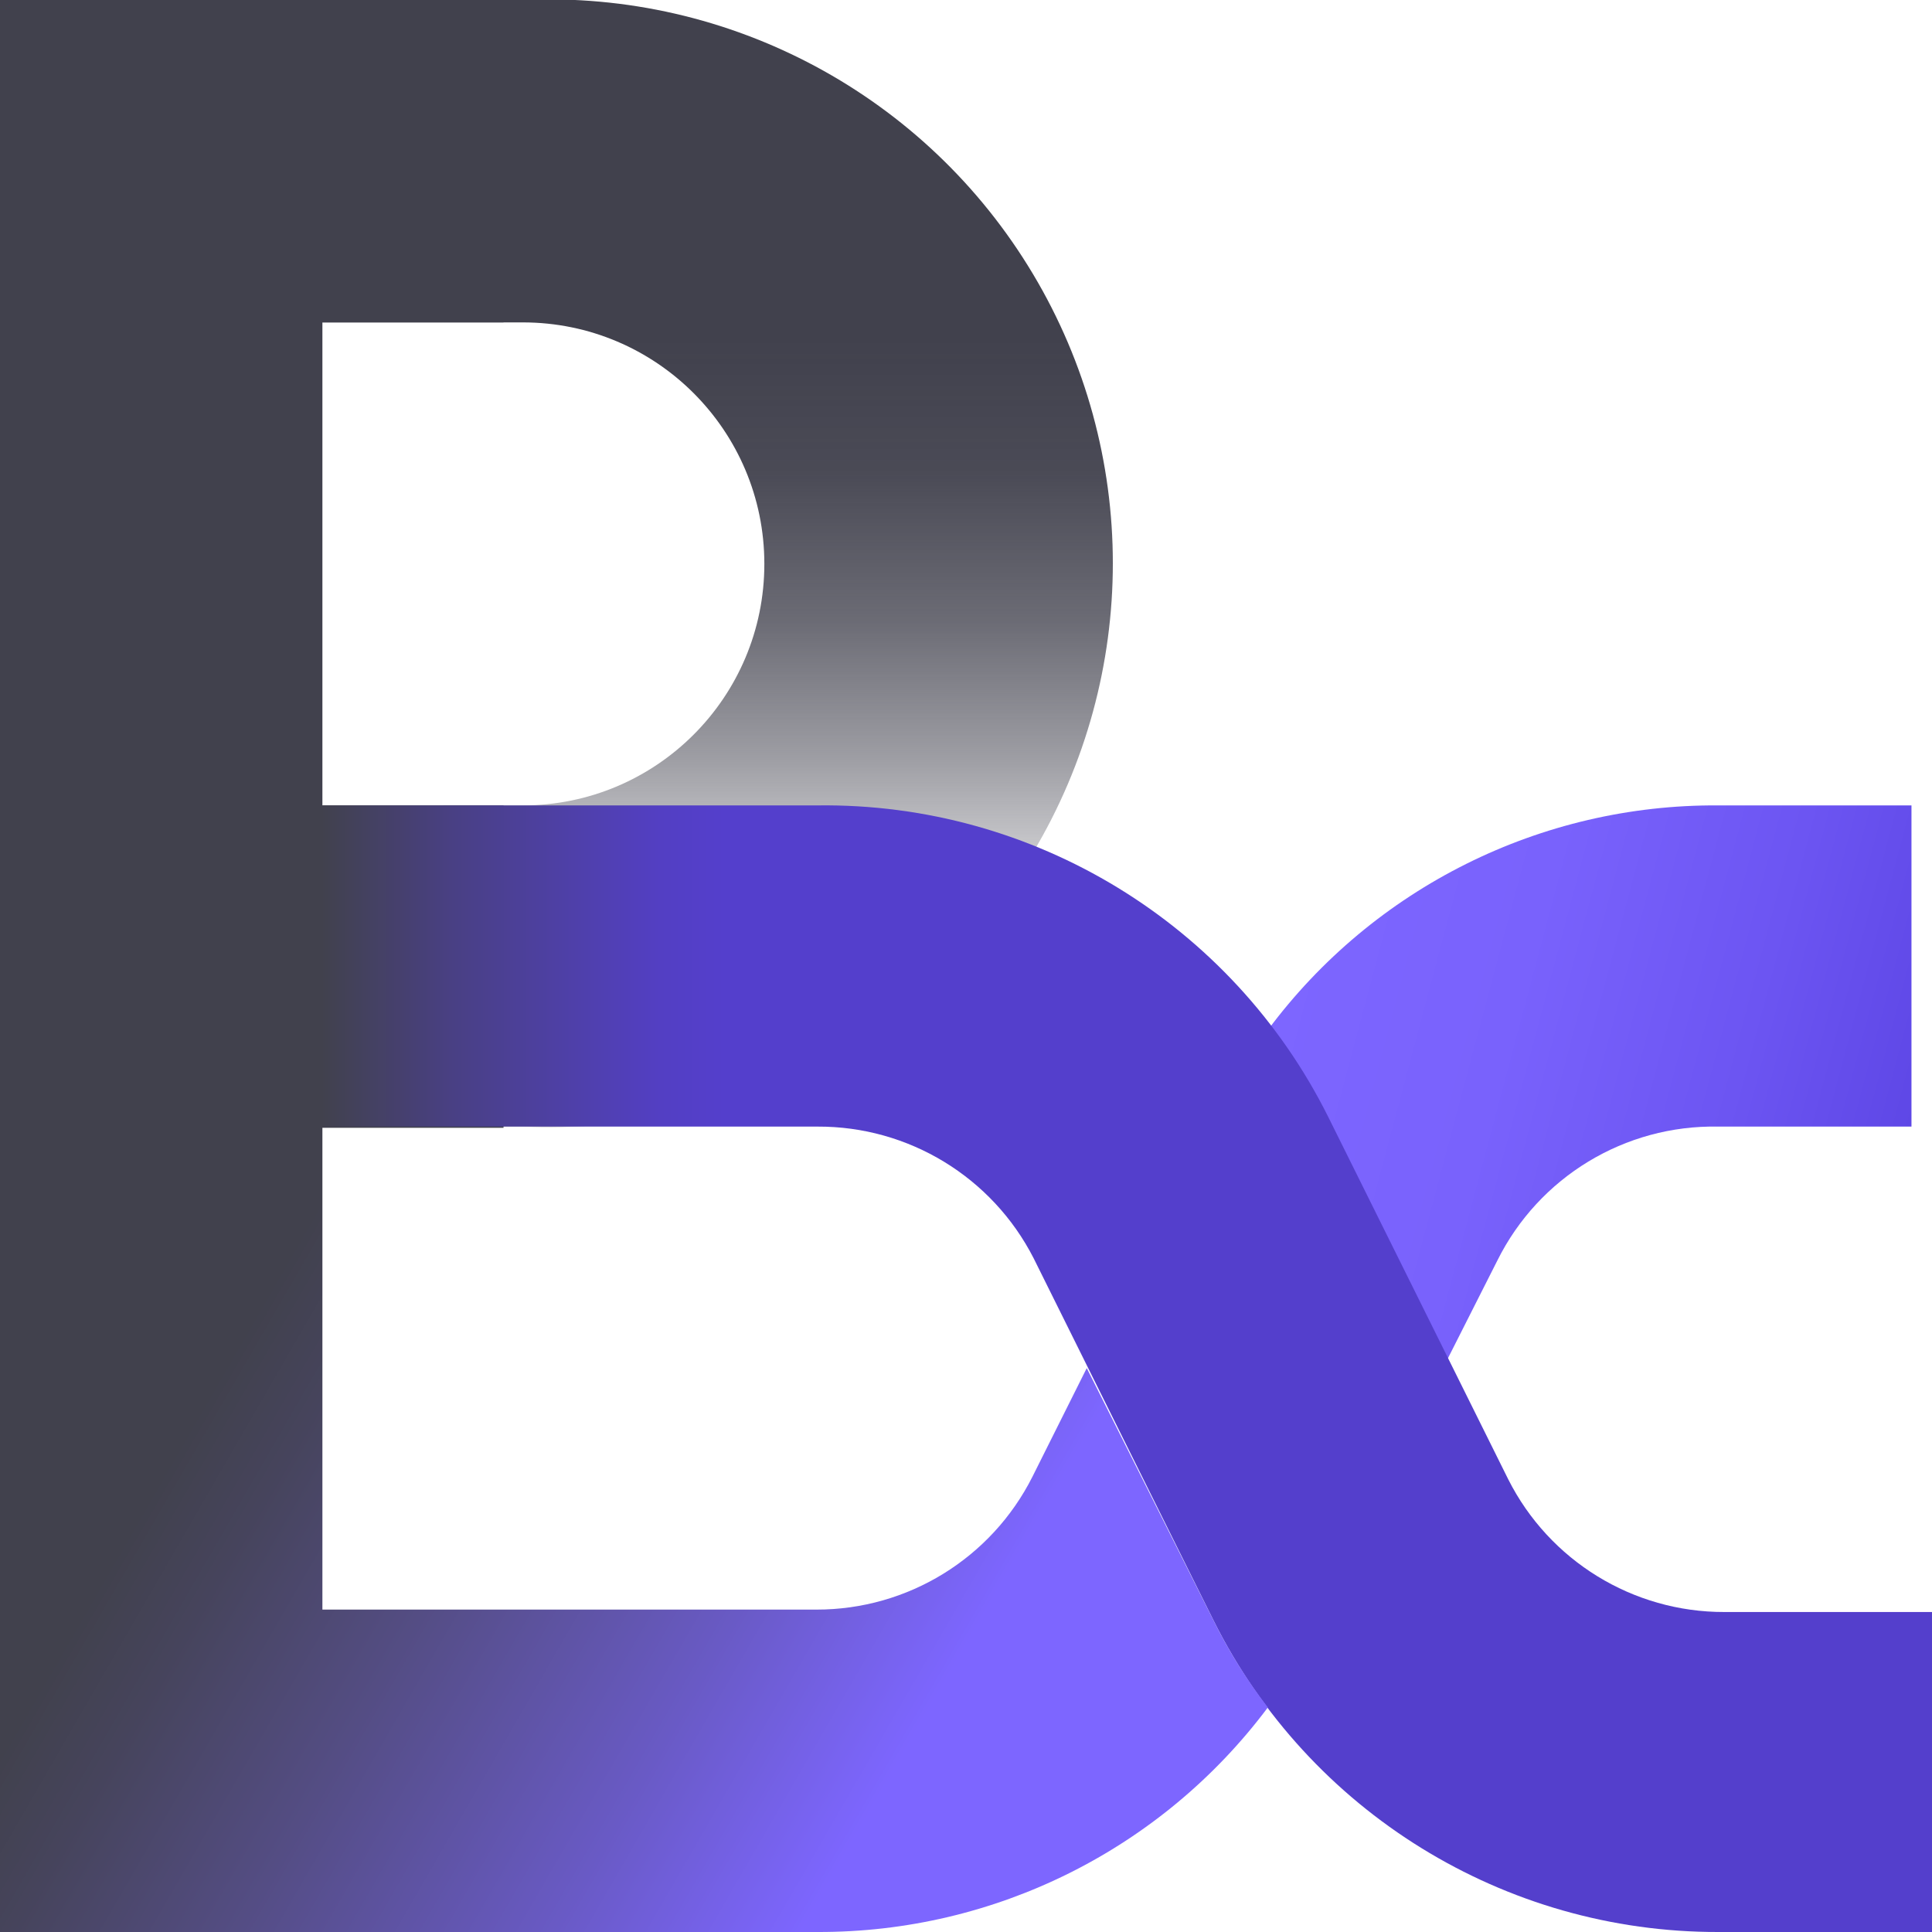
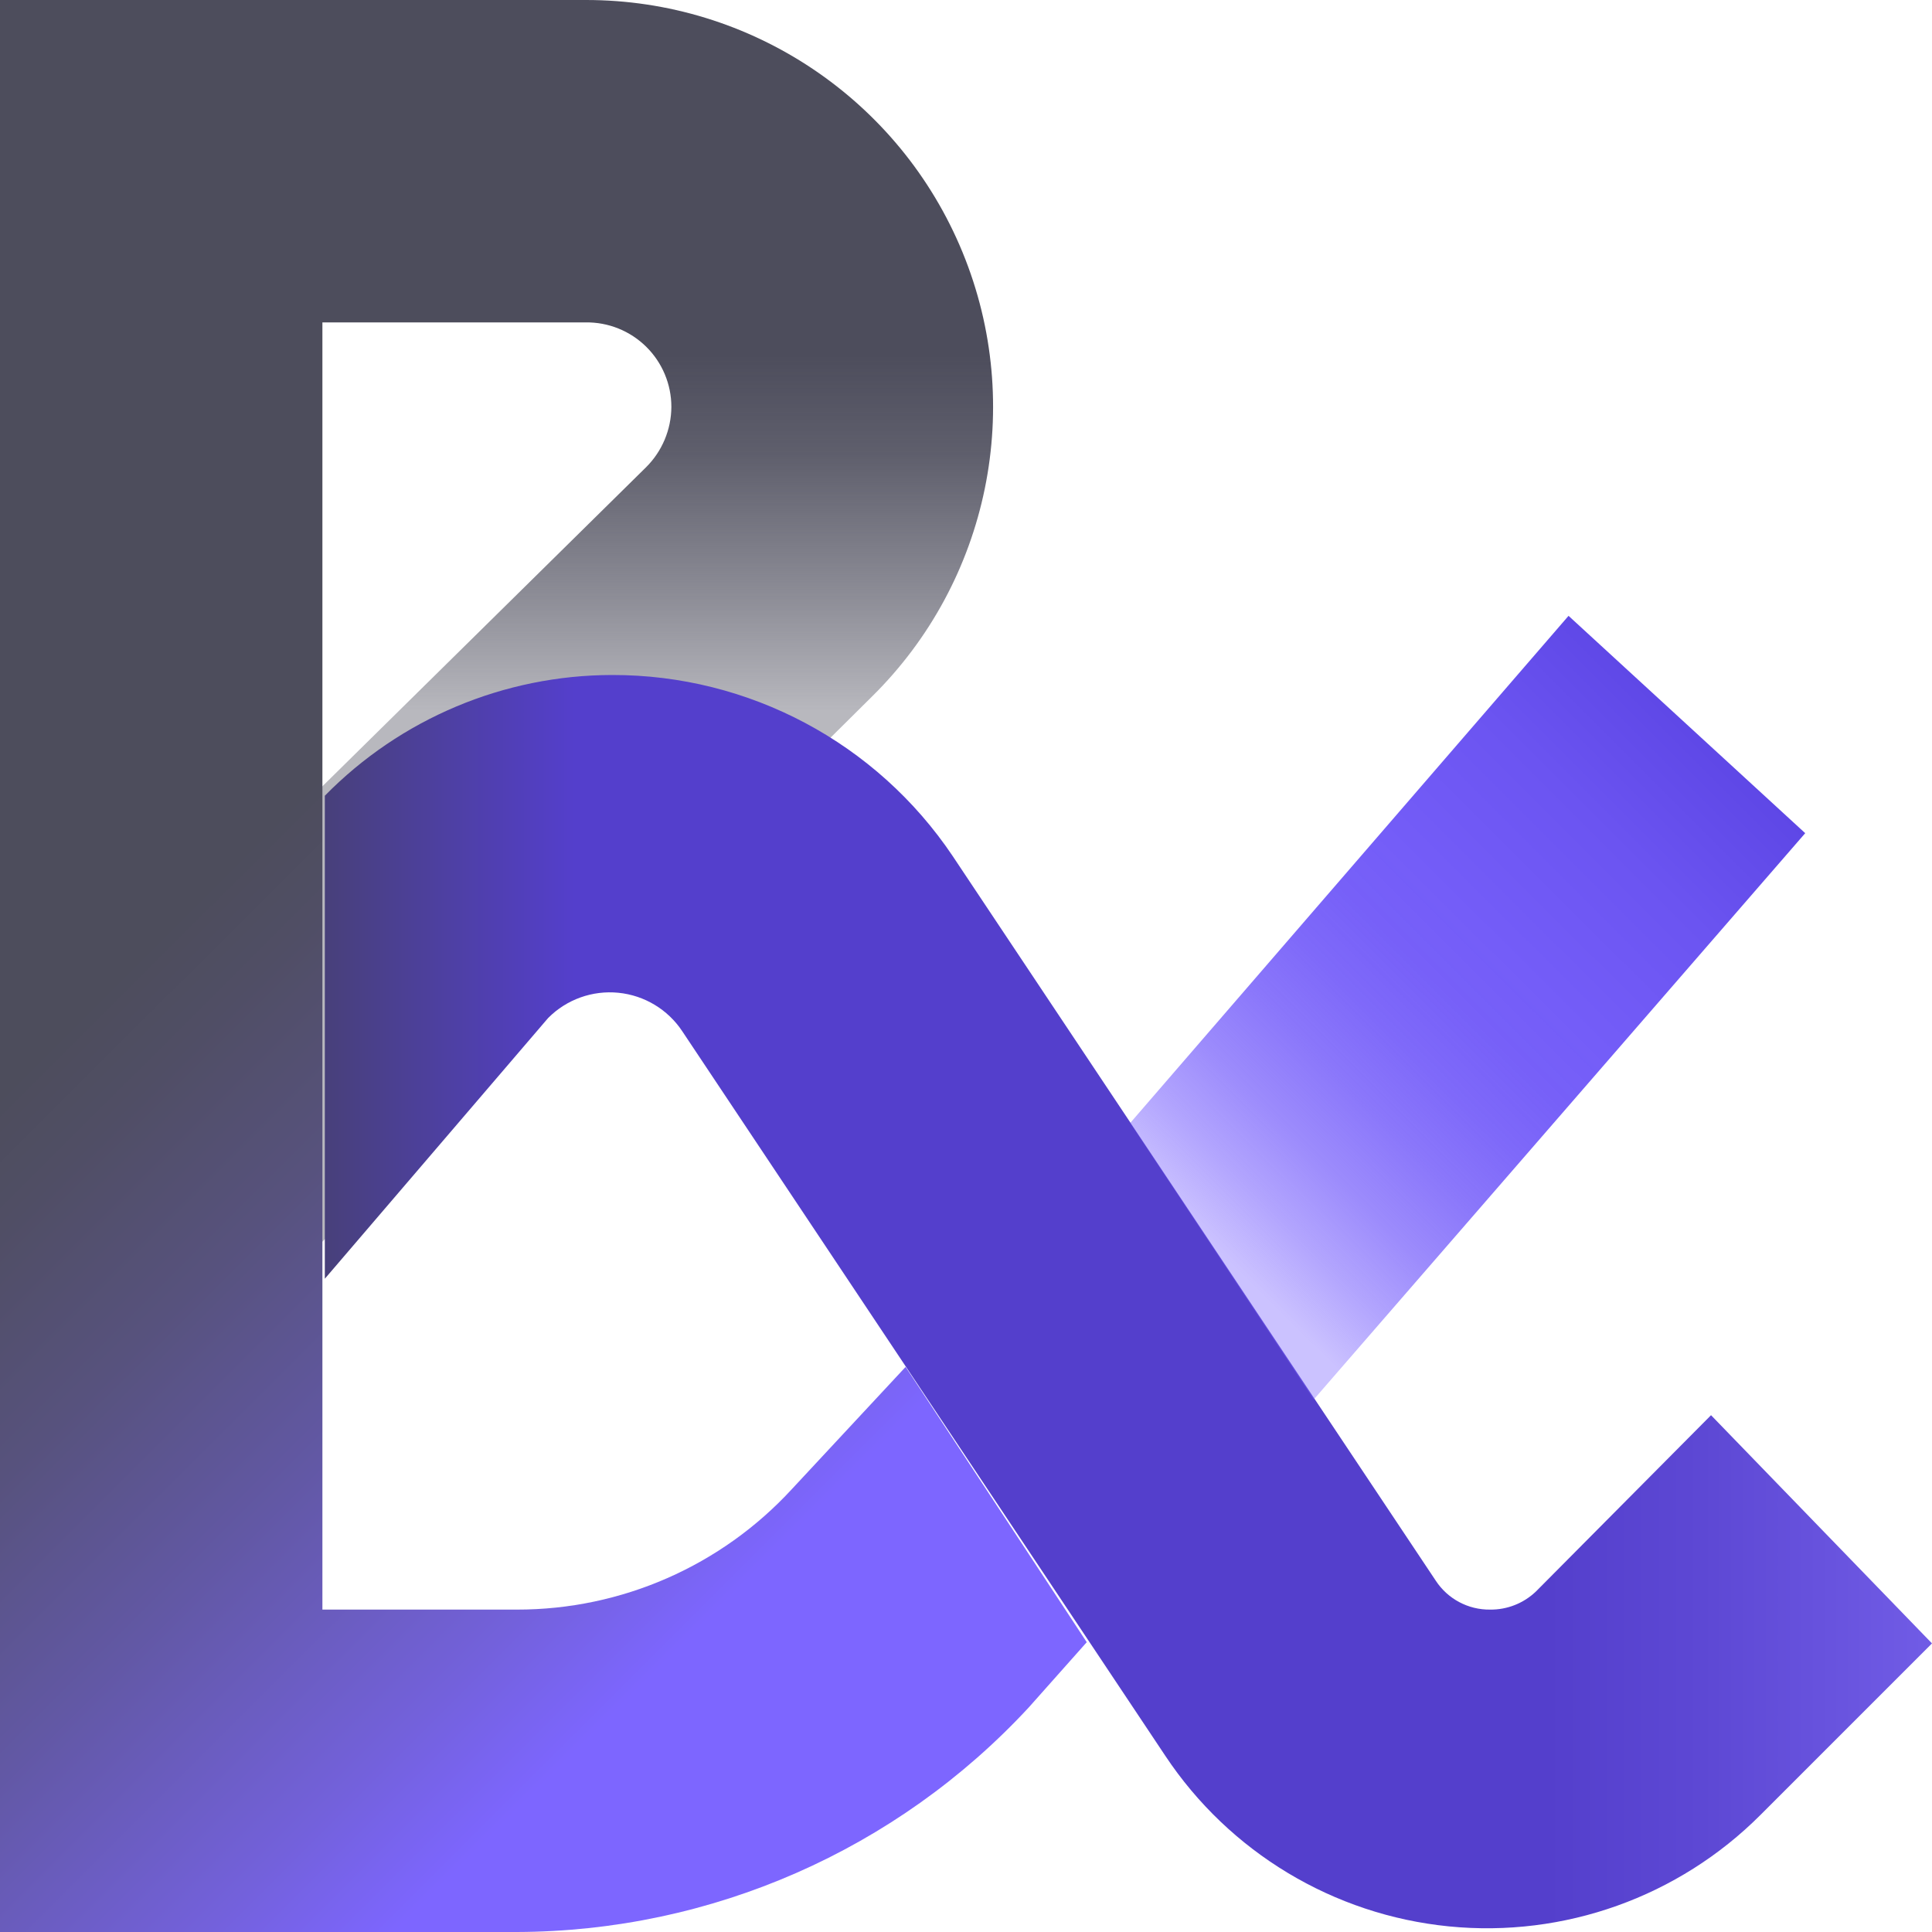
<svg xmlns="http://www.w3.org/2000/svg" viewBox="0 0 16 16">
  <defs>
-     <style>.cls-1{fill:#41414d;}.cls-2{fill:url(#未命名漸層_110);}.cls-3{fill:url(#未命名漸層_97);}.cls-4{fill:url(#未命名漸層_50);}.cls-5{fill:url(#未命名漸層_37);}</style>
-     <linearGradient id="未命名漸層_110" x1="10.61" y1="8.12" x2="15.79" y2="9.5" gradientUnits="userSpaceOnUse">
-       <stop offset="0" stop-color="#7d66ff" />
-       <stop offset="0.36" stop-color="#7962fc" />
-       <stop offset="0.72" stop-color="#6c55f2" />
+     <style>.cls-1{fill:url(#未命名漸層_123);}.cls-2{fill:url(#未命名漸層_105);}.cls-3{fill:url(#未命名漸層_120);}.cls-4{fill:url(#未命名漸層_87);}</style>
+     <linearGradient id="未命名漸層_123" x1="4.11" x2="4.11" y2="11.78" gradientUnits="userSpaceOnUse">
+       <stop offset="0.25" stop-color="#4d4d5c" />
+       <stop offset="0.32" stop-color="#4d4d5c" stop-opacity="0.9" />
+       <stop offset="0.42" stop-color="#4d4d5c" stop-opacity="0.64" />
+       <stop offset="0.5" stop-color="#4d4d5c" stop-opacity="0.4" />
+     </linearGradient>
+     <linearGradient id="未命名漸層_105" x1="-0.06" y1="10.78" x2="16.02" y2="10.78" gradientUnits="userSpaceOnUse">
+       <stop offset="0.1" stop-color="#41414d" />
+       <stop offset="0.3" stop-color="#543fcc" />
+       <stop offset="0.8" stop-color="#543fcc" />
+       <stop offset="0.88" stop-color="#5d48d4" />
+       <stop offset="1" stop-color="#715ce6" />
+     </linearGradient>
+     <linearGradient id="未命名漸層_120" x1="-3.33" y1="3.33" x2="8" y2="14.67" gradientUnits="userSpaceOnUse">
+       <stop offset="0.4" stop-color="#4d4d5c" />
+       <stop offset="0.45" stop-color="#504e65" />
+       <stop offset="0.54" stop-color="#57527d" />
+       <stop offset="0.65" stop-color="#6258a5" />
+       <stop offset="0.78" stop-color="#7361db" />
+       <stop offset="0.85" stop-color="#7d66ff" />
+     </linearGradient>
+     <linearGradient id="未命名漸層_87" x1="9.79" y1="10.49" x2="14.16" y2="6.11" gradientUnits="userSpaceOnUse">
+       <stop offset="0.05" stop-color="#7d66ff" stop-opacity="0.4" />
+       <stop offset="0.14" stop-color="#7a63fd" stop-opacity="0.58" />
+       <stop offset="0.23" stop-color="#7861fb" stop-opacity="0.73" />
+       <stop offset="0.33" stop-color="#765ffa" stop-opacity="0.85" />
+       <stop offset="0.42" stop-color="#755ef9" stop-opacity="0.93" />
+       <stop offset="0.51" stop-color="#745df8" stop-opacity="0.98" />
+       <stop offset="0.6" stop-color="#745df8" />
+       <stop offset="0.81" stop-color="#6b54f1" />
      <stop offset="1" stop-color="#5e47e6" />
-     </linearGradient>
-     <linearGradient id="未命名漸層_97" x1="6.33" x2="6.33" y2="9.33" gradientUnits="userSpaceOnUse">
-       <stop offset="0.3" stop-color="#41414d" />
-       <stop offset="0.42" stop-color="#41414d" stop-opacity="0.95" />
-       <stop offset="0.55" stop-color="#41414d" stop-opacity="0.78" />
-       <stop offset="0.67" stop-color="#41414d" stop-opacity="0.52" />
-       <stop offset="0.75" stop-color="#41414d" stop-opacity="0.3" />
-     </linearGradient>
-     <linearGradient id="未命名漸層_50" x1="2.67" y1="11.33" x2="16" y2="11.33" gradientUnits="userSpaceOnUse">
-       <stop offset="0" stop-color="#41414d" />
-       <stop offset="0.08" stop-color="#494083" />
-       <stop offset="0.16" stop-color="#4f40ab" />
-       <stop offset="0.21" stop-color="#533fc3" />
-       <stop offset="0.25" stop-color="#543fcc" />
-     </linearGradient>
-     <linearGradient id="未命名漸層_37" x1="-3.01" y1="5.21" x2="10.99" y2="13.29" gradientUnits="userSpaceOnUse">
-       <stop offset="0.45" stop-color="#41414d" />
-       <stop offset="0.5" stop-color="#46445c" />
-       <stop offset="0.6" stop-color="#544d84" />
-       <stop offset="0.74" stop-color="#695ac5" />
-       <stop offset="0.85" stop-color="#7d66ff" />
    </linearGradient>
  </defs>
  <g id="圖層_2" data-name="圖層 2">
    <g id="圖層_1-2" data-name="圖層 1">
-       <rect class="cls-1" x="1.5" width="2.67" height="2.67" />
-       <rect class="cls-1" x="1.5" y="6.67" width="2.67" height="2.67" />
-       <path class="cls-2" d="M14.23,9.33h1.6V6.67h-1.6A4.61,4.61,0,0,0,10.5,8.53a4.37,4.37,0,0,1,.45.72l1,2.08.45-.89A2,2,0,0,1,14.23,9.33Z" />
-       <path class="cls-3" d="M4.33,9.33H3.67V6.67h.66a2,2,0,0,0,0-4H3.67V0h.66a4.67,4.67,0,1,1,0,9.33Z" />
-       <path class="cls-4" d="M16,16H14.23a4.66,4.66,0,0,1-4.18-2.58l-1.49-3A2,2,0,0,0,6.77,9.33H2.67V6.67h4.1A4.66,4.66,0,0,1,11,9.25l1.49,3a2,2,0,0,0,1.79,1.1H16Z" />
-       <path class="cls-5" d="M9,11.33l-.45.9a2,2,0,0,1-1.79,1.1H2.67V2.67h1V0H0V16H6.77a4.64,4.64,0,0,0,3.73-1.86,4.37,4.37,0,0,1-.45-.72Z" />
+       <path class="cls-1" d="M1.16,11.78V8L5.35,3.87a.71.71,0,0,0,.21-.5.7.7,0,0,0-.71-.7H0V0H4.85A3.37,3.37,0,0,1,7.22,5.77Z" />
+       <path class="cls-2" d="M14.17,11.72l-1.45,1.46a.54.54,0,0,1-.38.15.53.53,0,0,1-.45-.24l-4-6a3.39,3.39,0,0,0-2.82-1.5,3.34,3.34,0,0,0-2.38,1v4L4.54,8.43a.72.72,0,0,1,1.11.11l4,6a3.2,3.2,0,0,0,4.93.49L16,13.61Z" />
+       <path class="cls-3" d="M6.56,12.33a3.09,3.09,0,0,1-2.28,1H2.67V0H0V16H4.28a5.8,5.8,0,0,0,4.24-1.86L9,13.6,7.5,11.32Z" />
+       <polygon class="cls-4" points="14.95 6.9 12.99 5.1 9.36 9.3 10.88 11.59 14.95 6.9" />
    </g>
  </g>
</svg>
